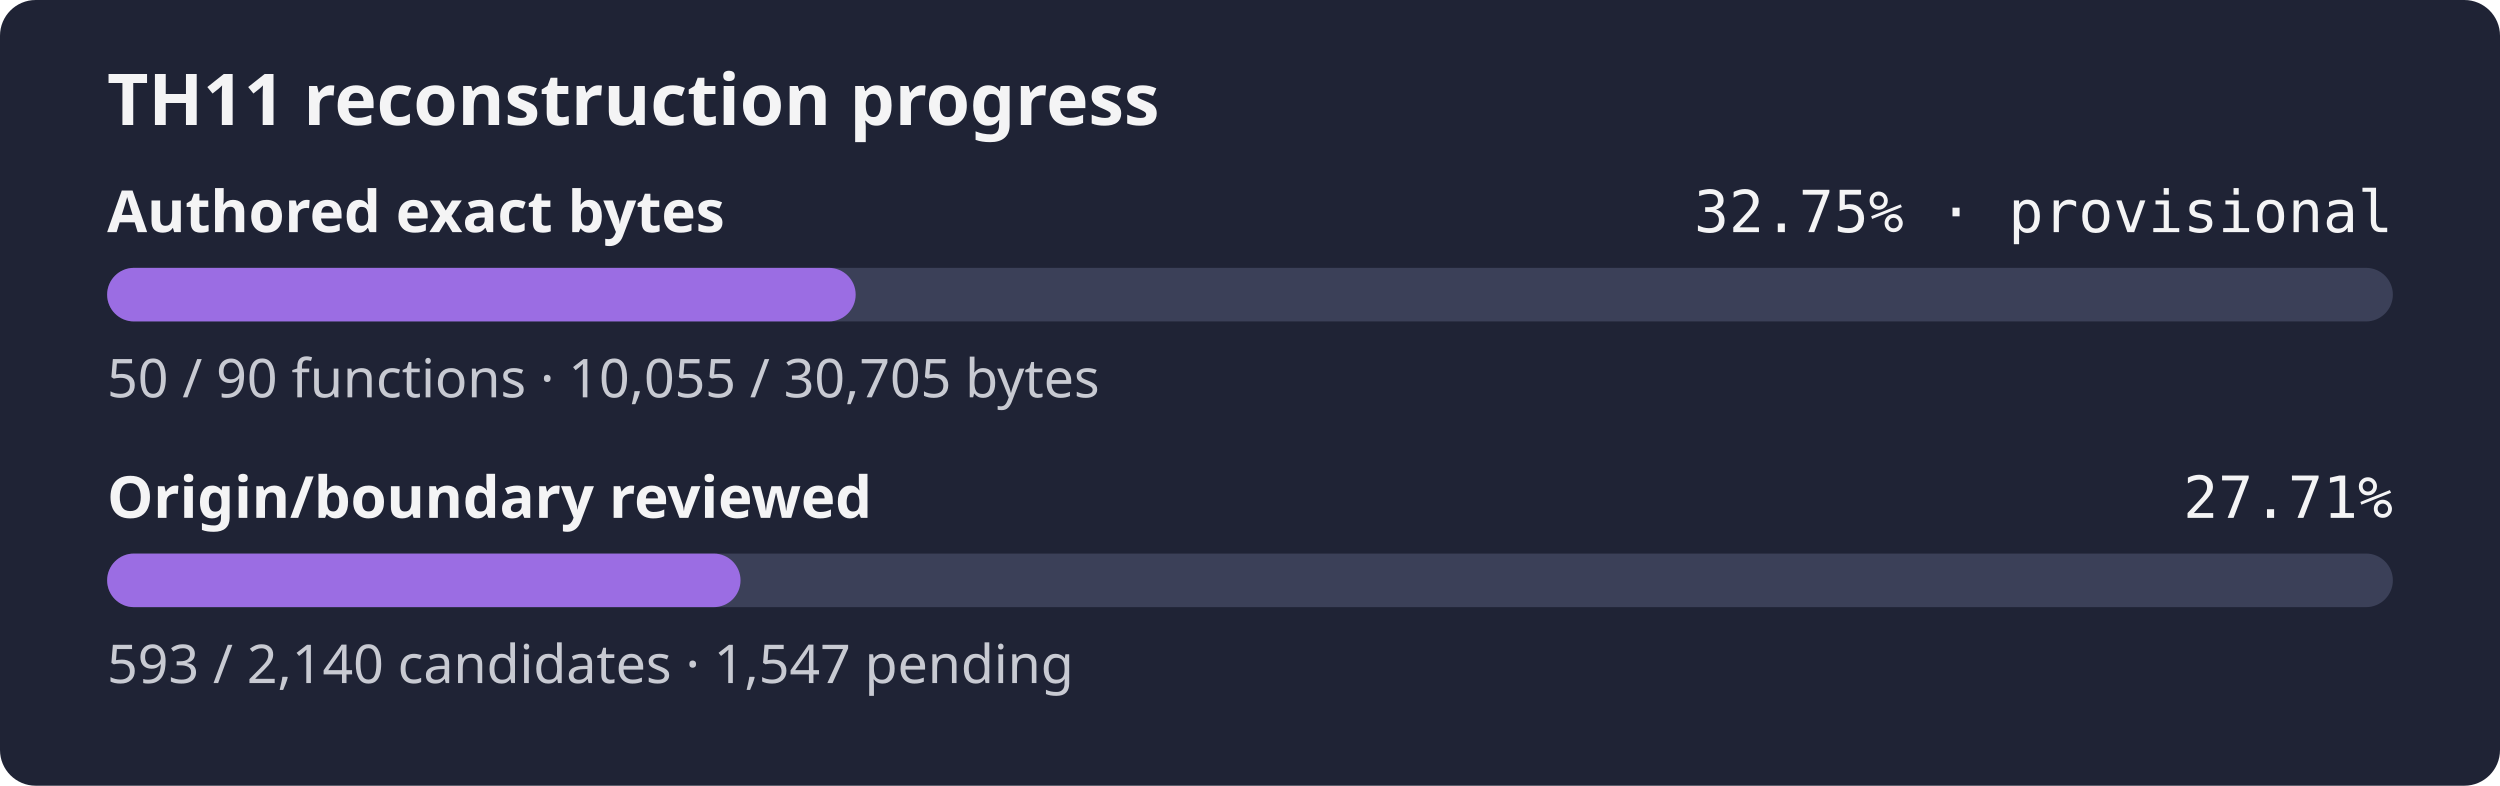
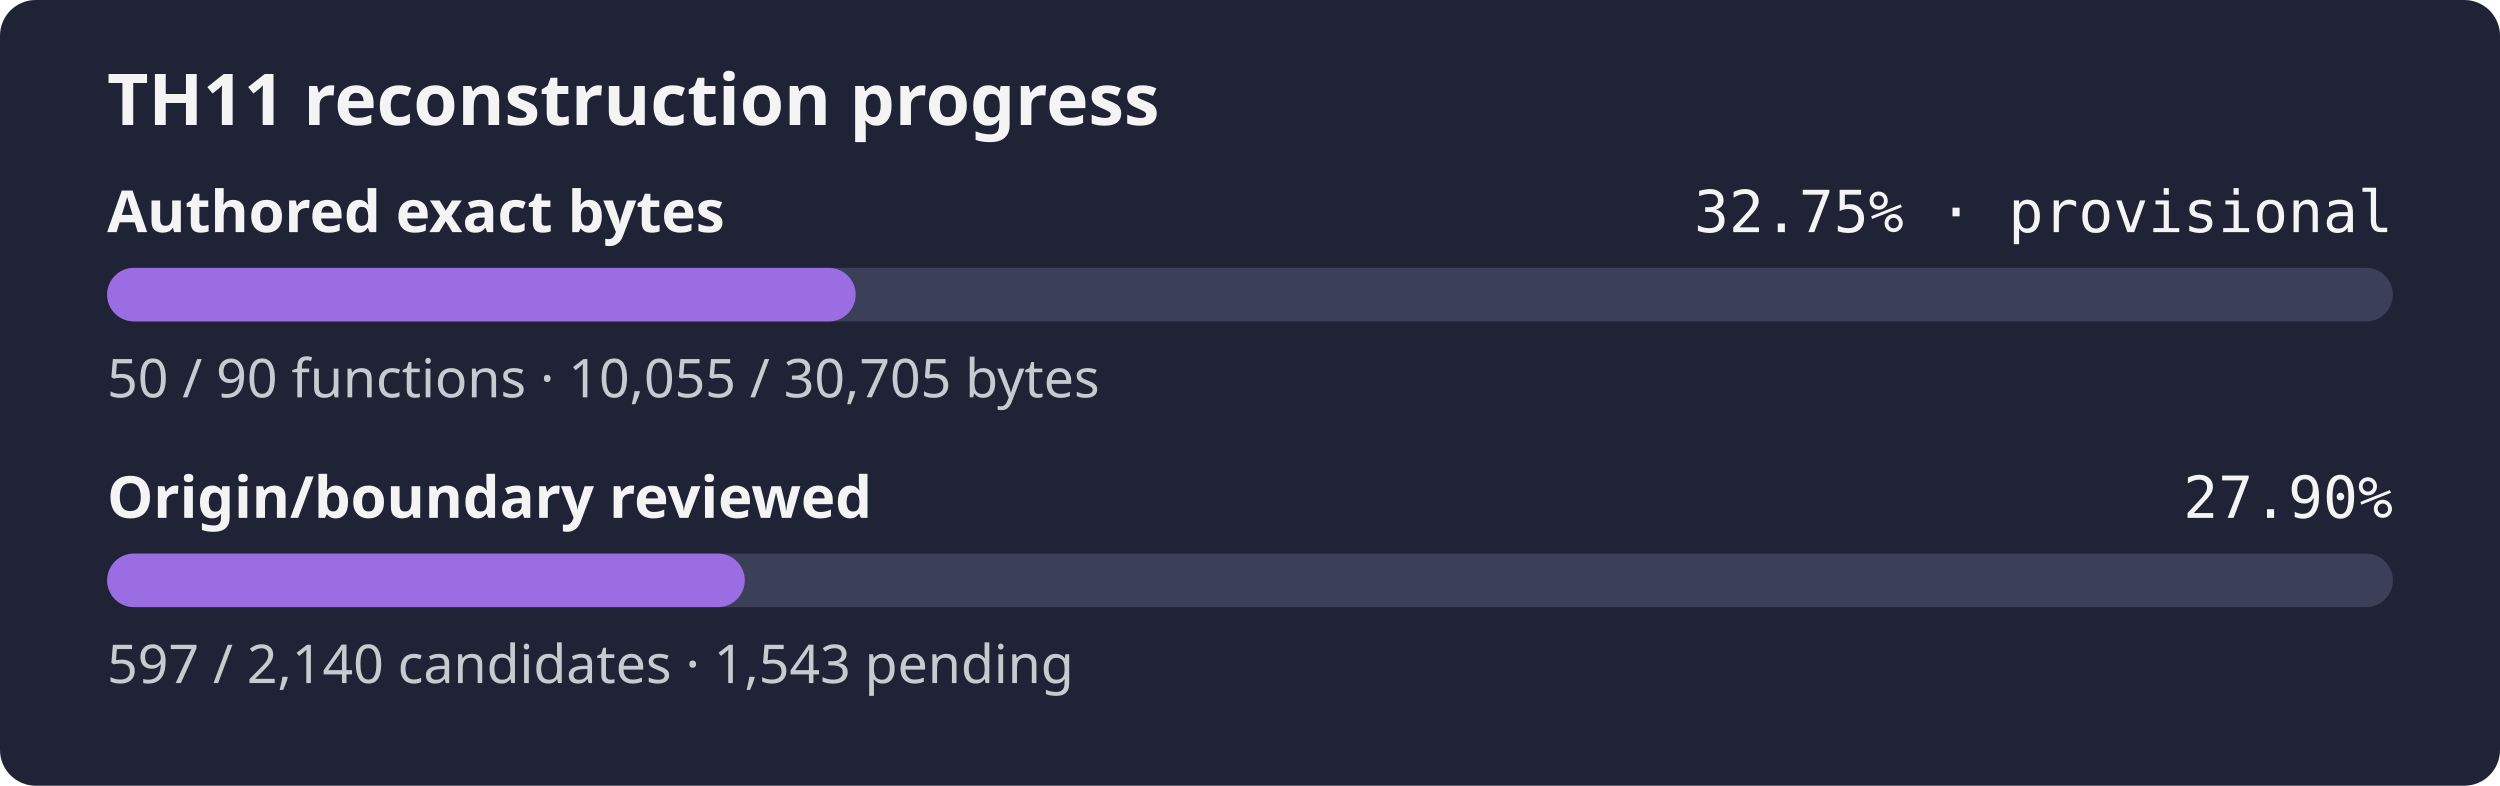
- <svg xmlns="http://www.w3.org/2000/svg" width="560" height="176" role="img" aria-label="TH11 reconstruction progress: currently classified authored bytes 32.75% exact, provisional inventory, origin and boundary review 27.71%">
+ <svg xmlns="http://www.w3.org/2000/svg" width="560" height="176" role="img" aria-label="TH11 reconstruction progress: currently classified authored bytes 32.75% exact, provisional inventory, origin and boundary review 27.90%">
  <rect width="560" height="176" rx="8" fill="#1f2335" />
  <text x="24" y="28" fill="#f4f4f5" font-family="sans-serif" font-size="16" font-weight="600">TH11 reconstruction progress</text>
  <text x="24" y="52" fill="#f4f4f5" font-family="sans-serif" font-size="13" font-weight="600">Authored exact bytes</text>
  <text x="536" y="52" fill="#f4f4f5" text-anchor="end" font-family="monospace" font-size="13">32.75% · provisional</text>
  <rect x="24" y="60" width="512" height="12" rx="6" fill="#3b4058" />
  <rect x="24" y="60" width="167.67" height="12" rx="6" fill="#9b6de3" />
  <text x="24" y="89" fill="#c8cad2" font-family="sans-serif" font-size="12">50 / 90 functions · 10,055 / 30,705 bytes</text>
  <text x="24" y="116" fill="#f4f4f5" font-family="sans-serif" font-size="13" font-weight="600">Origin/boundary reviewed</text>
-   <text x="536" y="116" fill="#f4f4f5" text-anchor="end" font-family="monospace" font-size="13">27.71%</text>
+   <text x="536" y="116" fill="#f4f4f5" text-anchor="end" font-family="monospace" font-size="13">27.90%</text>
  <rect x="24" y="124" width="512" height="12" rx="6" fill="#3b4058" />
-   <rect x="24" y="124" width="141.88" height="12" rx="6" fill="#9b6de3" />
-   <text x="24" y="153" fill="#c8cad2" font-family="sans-serif" font-size="12">593 / 2,140 candidates · 1,547 pending</text>
+   <rect x="24" y="124" width="142.83" height="12" rx="6" fill="#9b6de3" />
+   <text x="24" y="153" fill="#c8cad2" font-family="sans-serif" font-size="12">597 / 2,140 candidates · 1,543 pending</text>
</svg>
